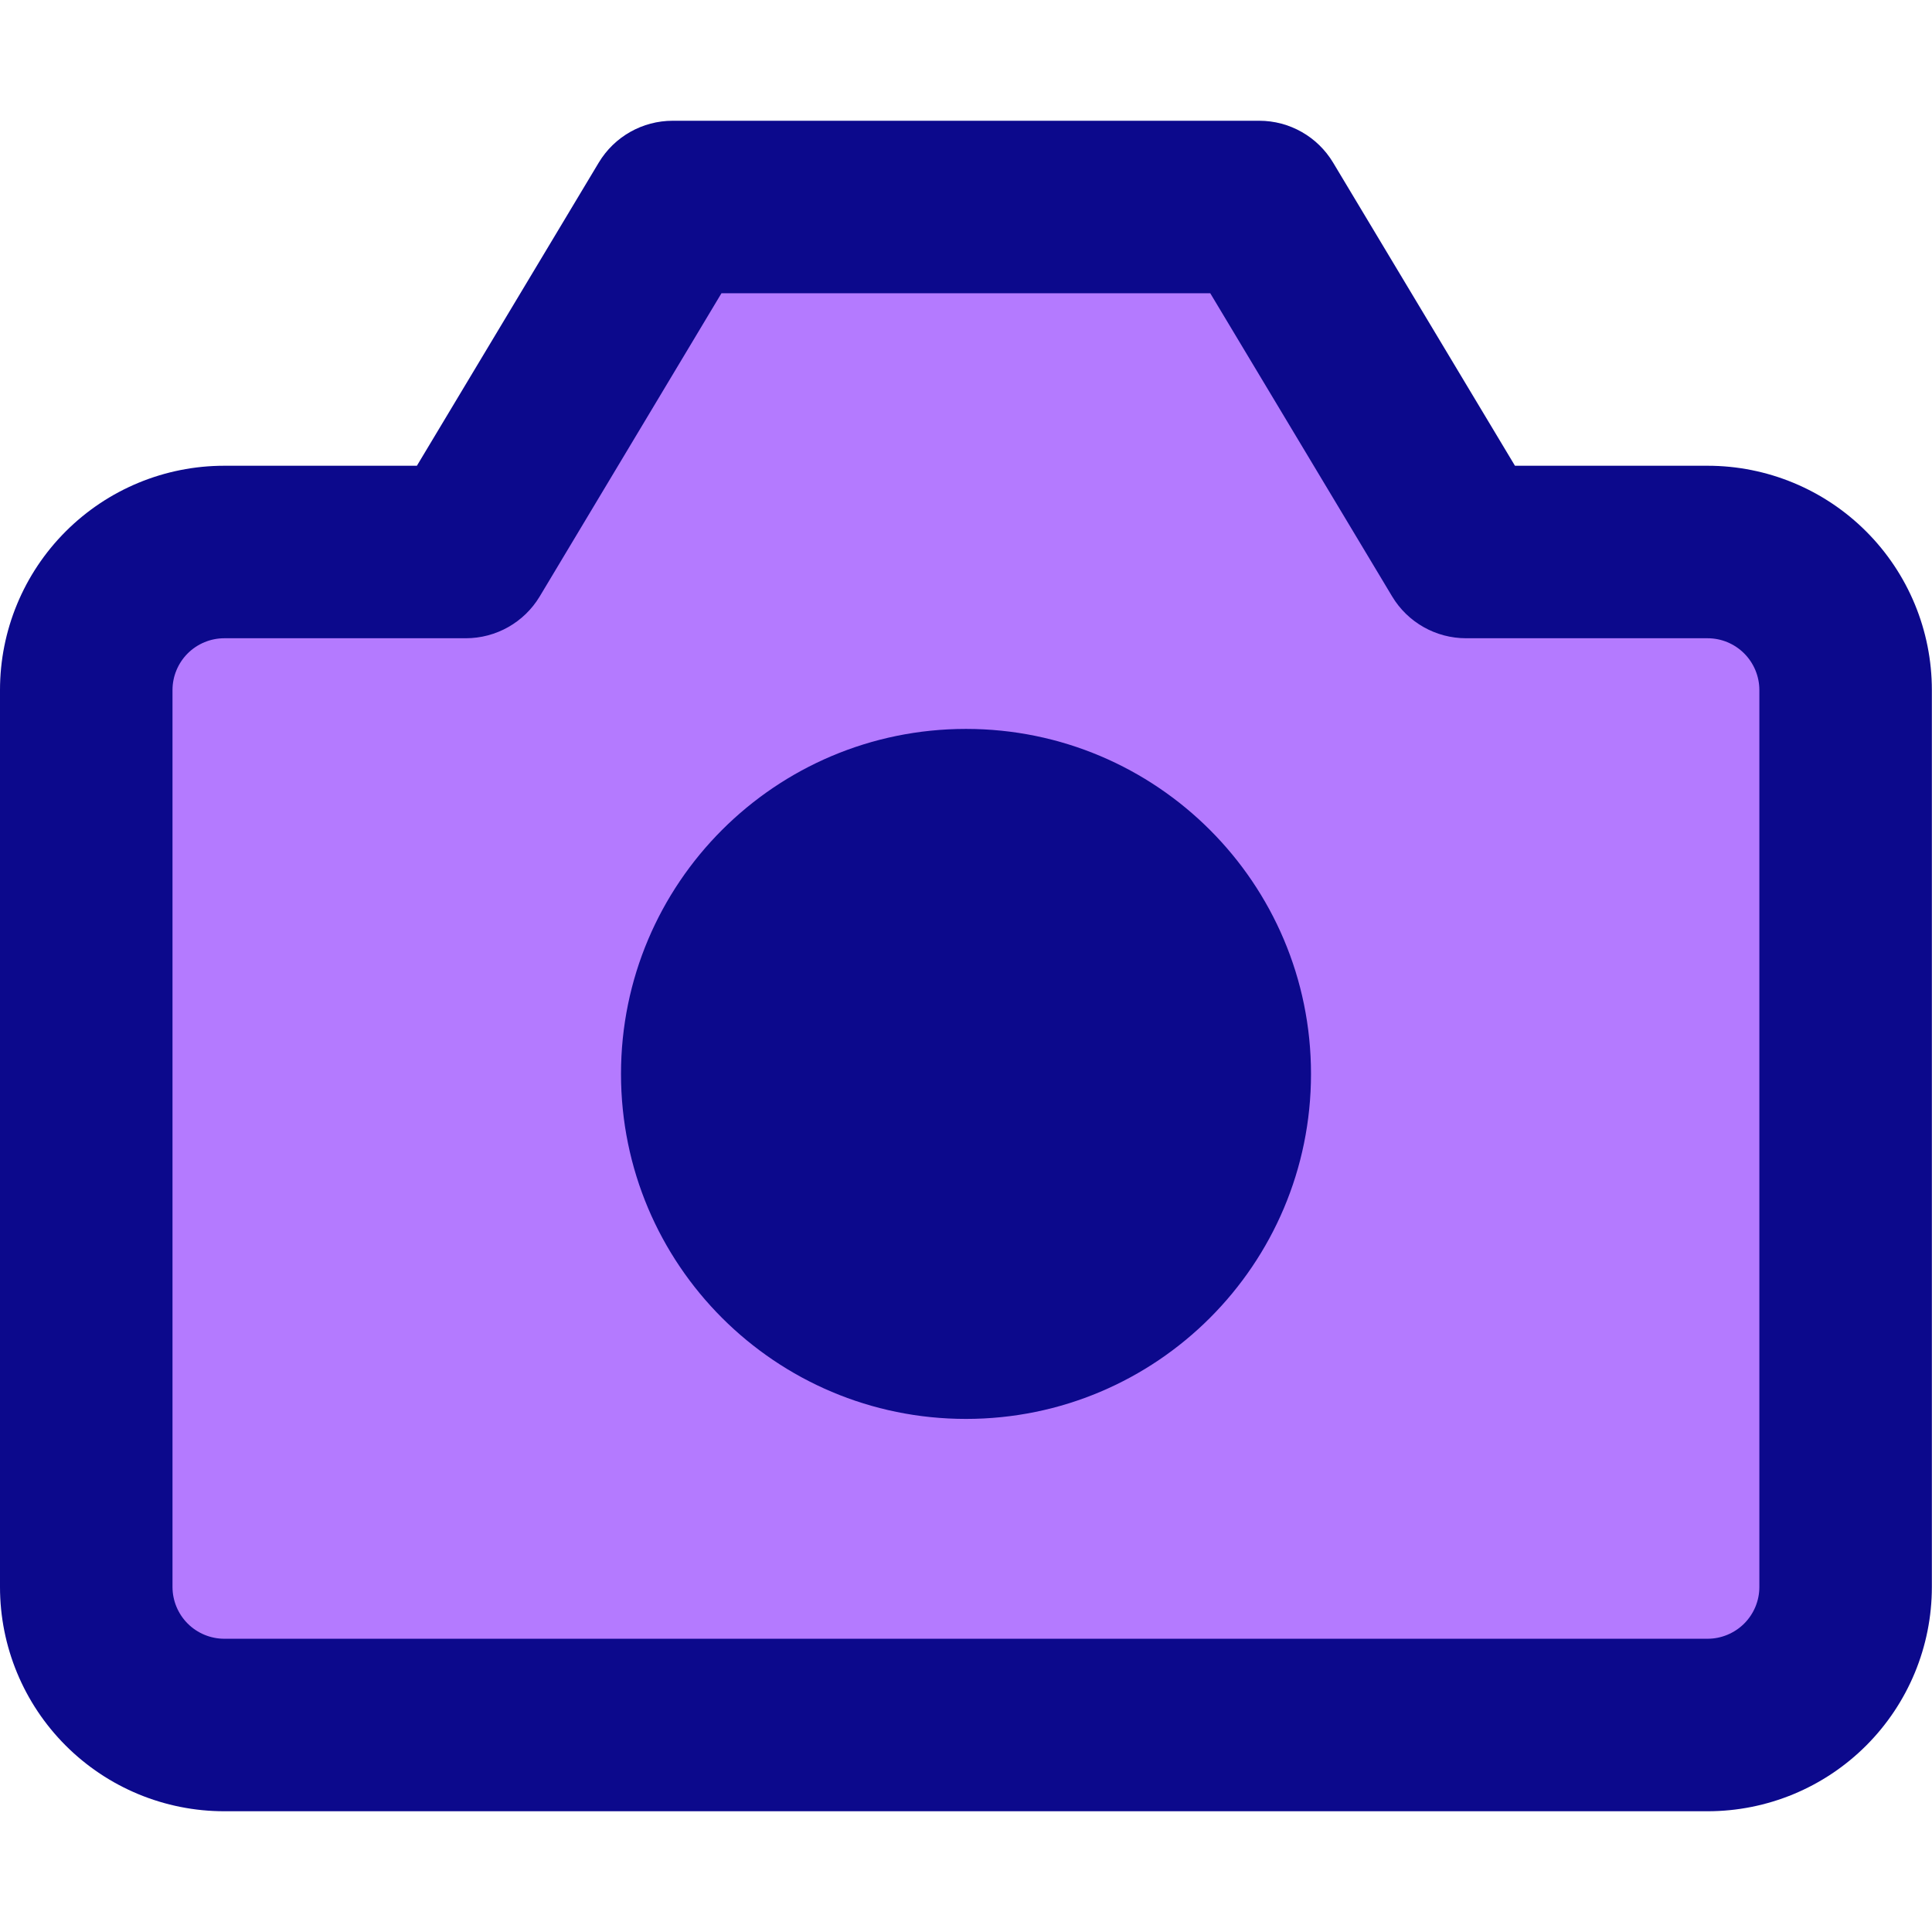
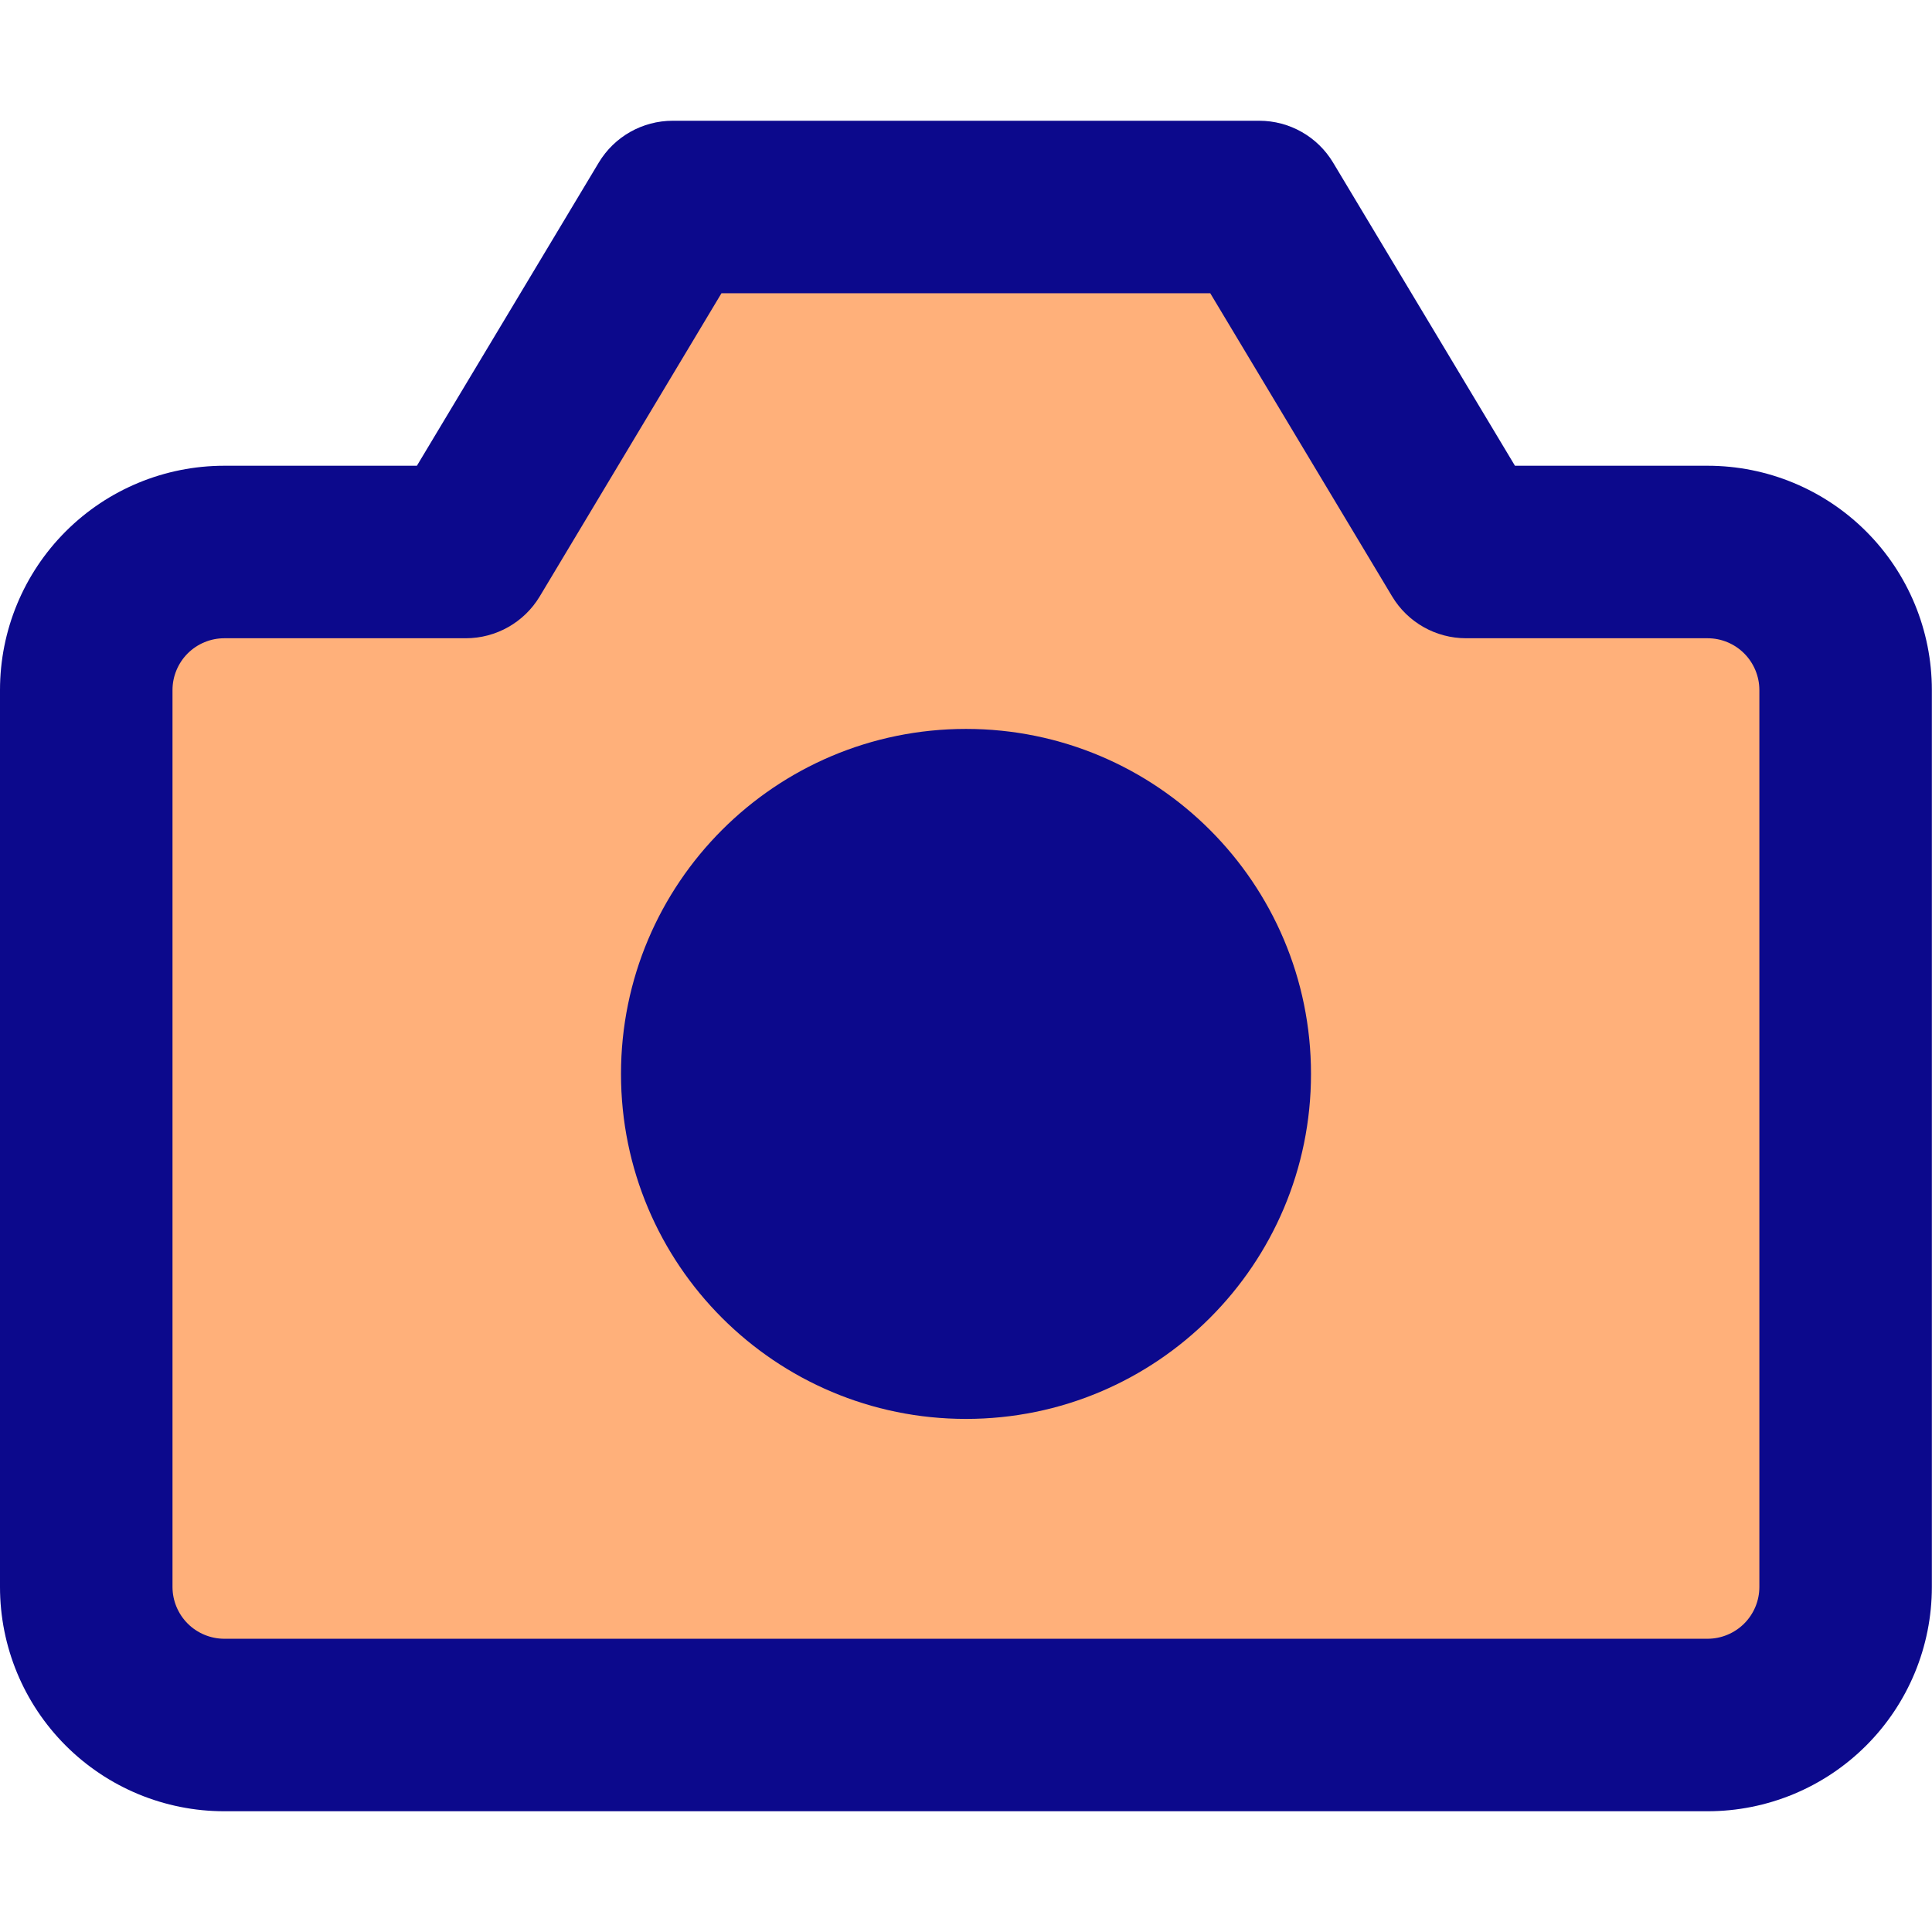
<svg xmlns="http://www.w3.org/2000/svg" fill="none" viewBox="0 0 14 14" id="Camera-1--Streamline-Core">
  <g id="camera-1--photos-picture-camera-photography-photo-pictures">
-     <path id="Vector" fill="#B47AFF" d="M13.374 5c0 -0.265 -0.105 -0.52 -0.293 -0.707C12.894 4.105 12.64 4 12.374 4h-1.75L9.125 1.5h-4.25l-1.5 2.5h-1.75c-0.265 0 -0.52 0.105 -0.707 0.293C0.73 4.48 0.625 4.735 0.625 5v6.5c0 0.265 0.105 0.52 0.293 0.707 0.188 0.188 0.442 0.293 0.707 0.293H12.374c0.265 0 0.52 -0.105 0.707 -0.293 0.188 -0.188 0.293 -0.442 0.293 -0.707V5Z" stroke-width="1" />
+     <path id="Vector" fill="#FFB07A" d="M13.374 5c0 -0.265 -0.105 -0.52 -0.293 -0.707C12.894 4.105 12.64 4 12.374 4h-1.75L9.125 1.5h-4.25l-1.5 2.5h-1.75c-0.265 0 -0.52 0.105 -0.707 0.293C0.73 4.48 0.625 4.735 0.625 5v6.5c0 0.265 0.105 0.52 0.293 0.707 0.188 0.188 0.442 0.293 0.707 0.293H12.374c0.265 0 0.52 -0.105 0.707 -0.293 0.188 -0.188 0.293 -0.442 0.293 -0.707V5Z" stroke-width="1" />
    <path id="Union" fill="#0C098C" fill-rule="evenodd" d="M4.875 0.875c-0.22 0 -0.423 0.115 -0.536 0.303L3.021 3.375H1.625c-0.431 0 -0.844 0.171 -1.149 0.476C0.171 4.156 -0 4.569 -0 5v6.5c0 0.431 0.171 0.844 0.476 1.149 0.305 0.305 0.718 0.476 1.149 0.476H12.374c0.431 0 0.844 -0.171 1.149 -0.476 0.305 -0.305 0.476 -0.718 0.476 -1.149V5c0 -0.431 -0.171 -0.844 -0.476 -1.149 -0.305 -0.305 -0.718 -0.476 -1.149 -0.476h-1.396L9.66 1.178C9.547 0.99 9.344 0.875 9.125 0.875h-4.25Zm-0.964 3.447L5.228 2.125h3.542l1.318 2.197c0.113 0.188 0.316 0.303 0.536 0.303h1.75c0.1 0 0.195 0.04 0.265 0.11 0.07 0.07 0.11 0.166 0.11 0.265v6.5c0 0.1 -0.04 0.195 -0.11 0.265 -0.07 0.07 -0.166 0.11 -0.265 0.11H1.625c-0.099 0 -0.195 -0.04 -0.265 -0.11 -0.07 -0.07 -0.11 -0.166 -0.11 -0.265V5c0 -0.099 0.04 -0.195 0.11 -0.265 0.07 -0.07 0.166 -0.11 0.265 -0.11h1.75c0.22 0 0.423 -0.115 0.536 -0.303Zm5.589 3.46c0 1.381 -1.119 2.5 -2.5 2.5s-2.5 -1.119 -2.5 -2.5 1.119 -2.5 2.5 -2.5 2.5 1.119 2.5 2.5Z" clip-rule="evenodd" stroke-width="1" />
  </g>
</svg>
